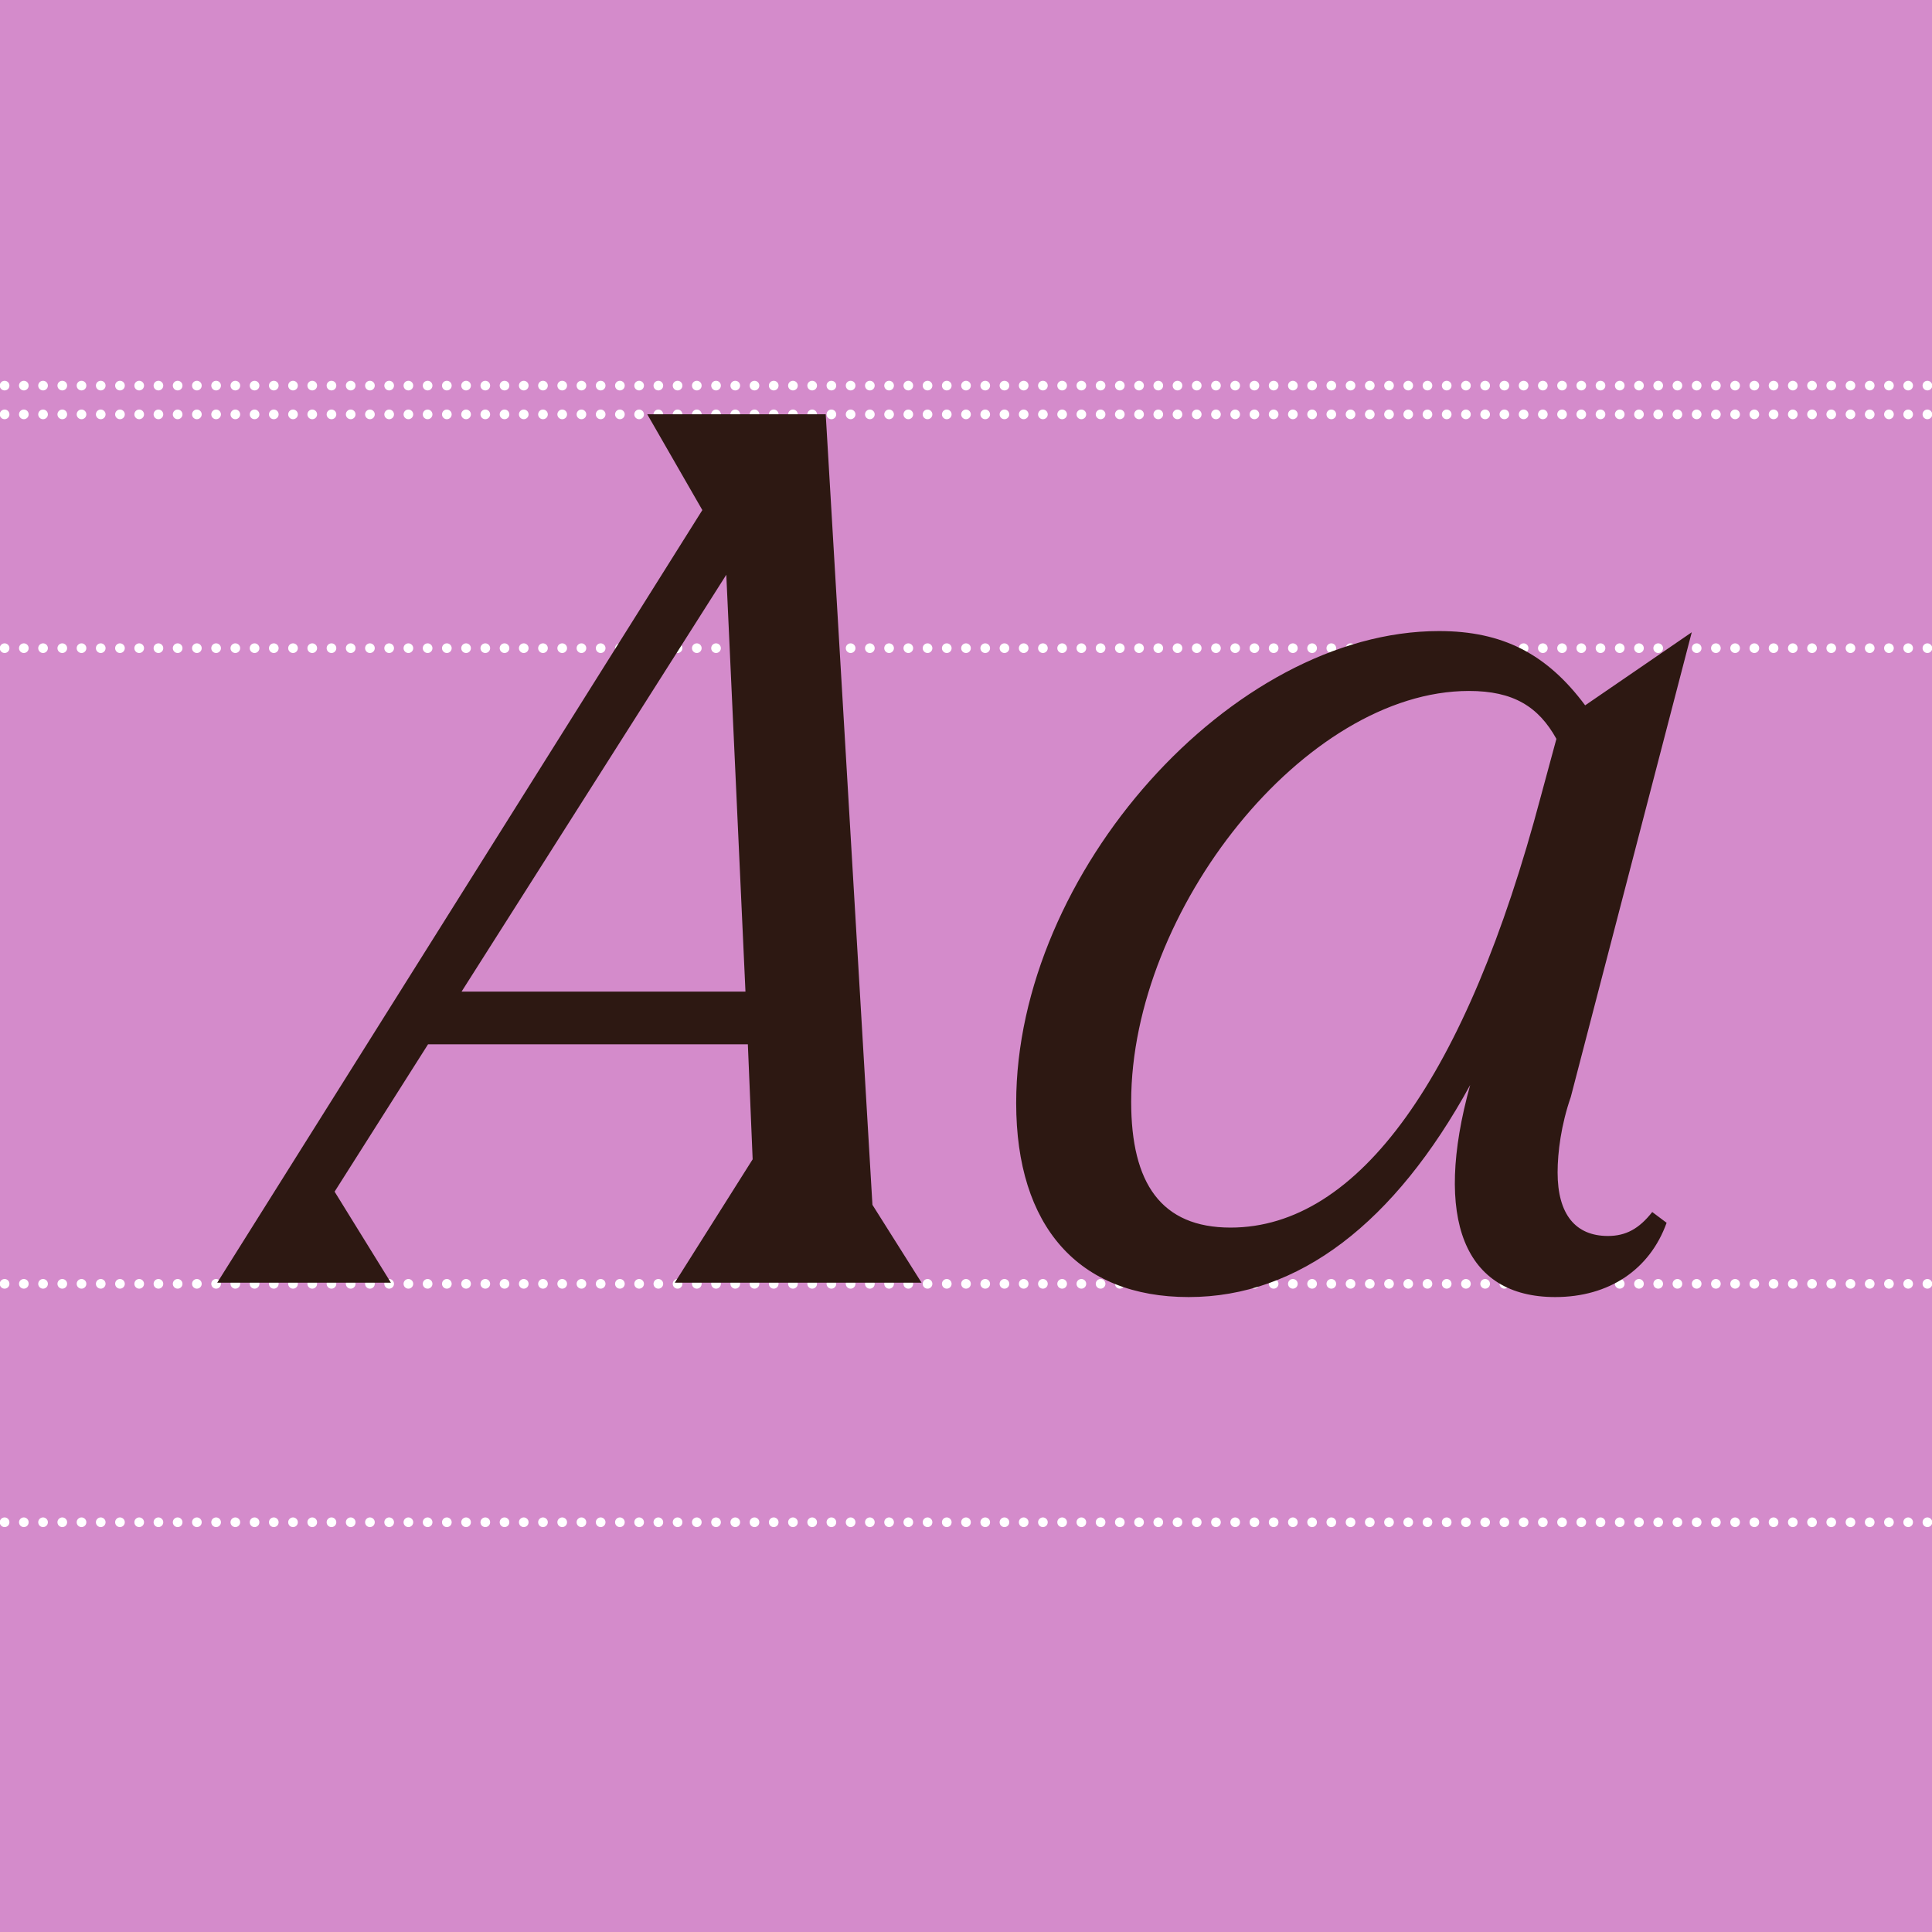
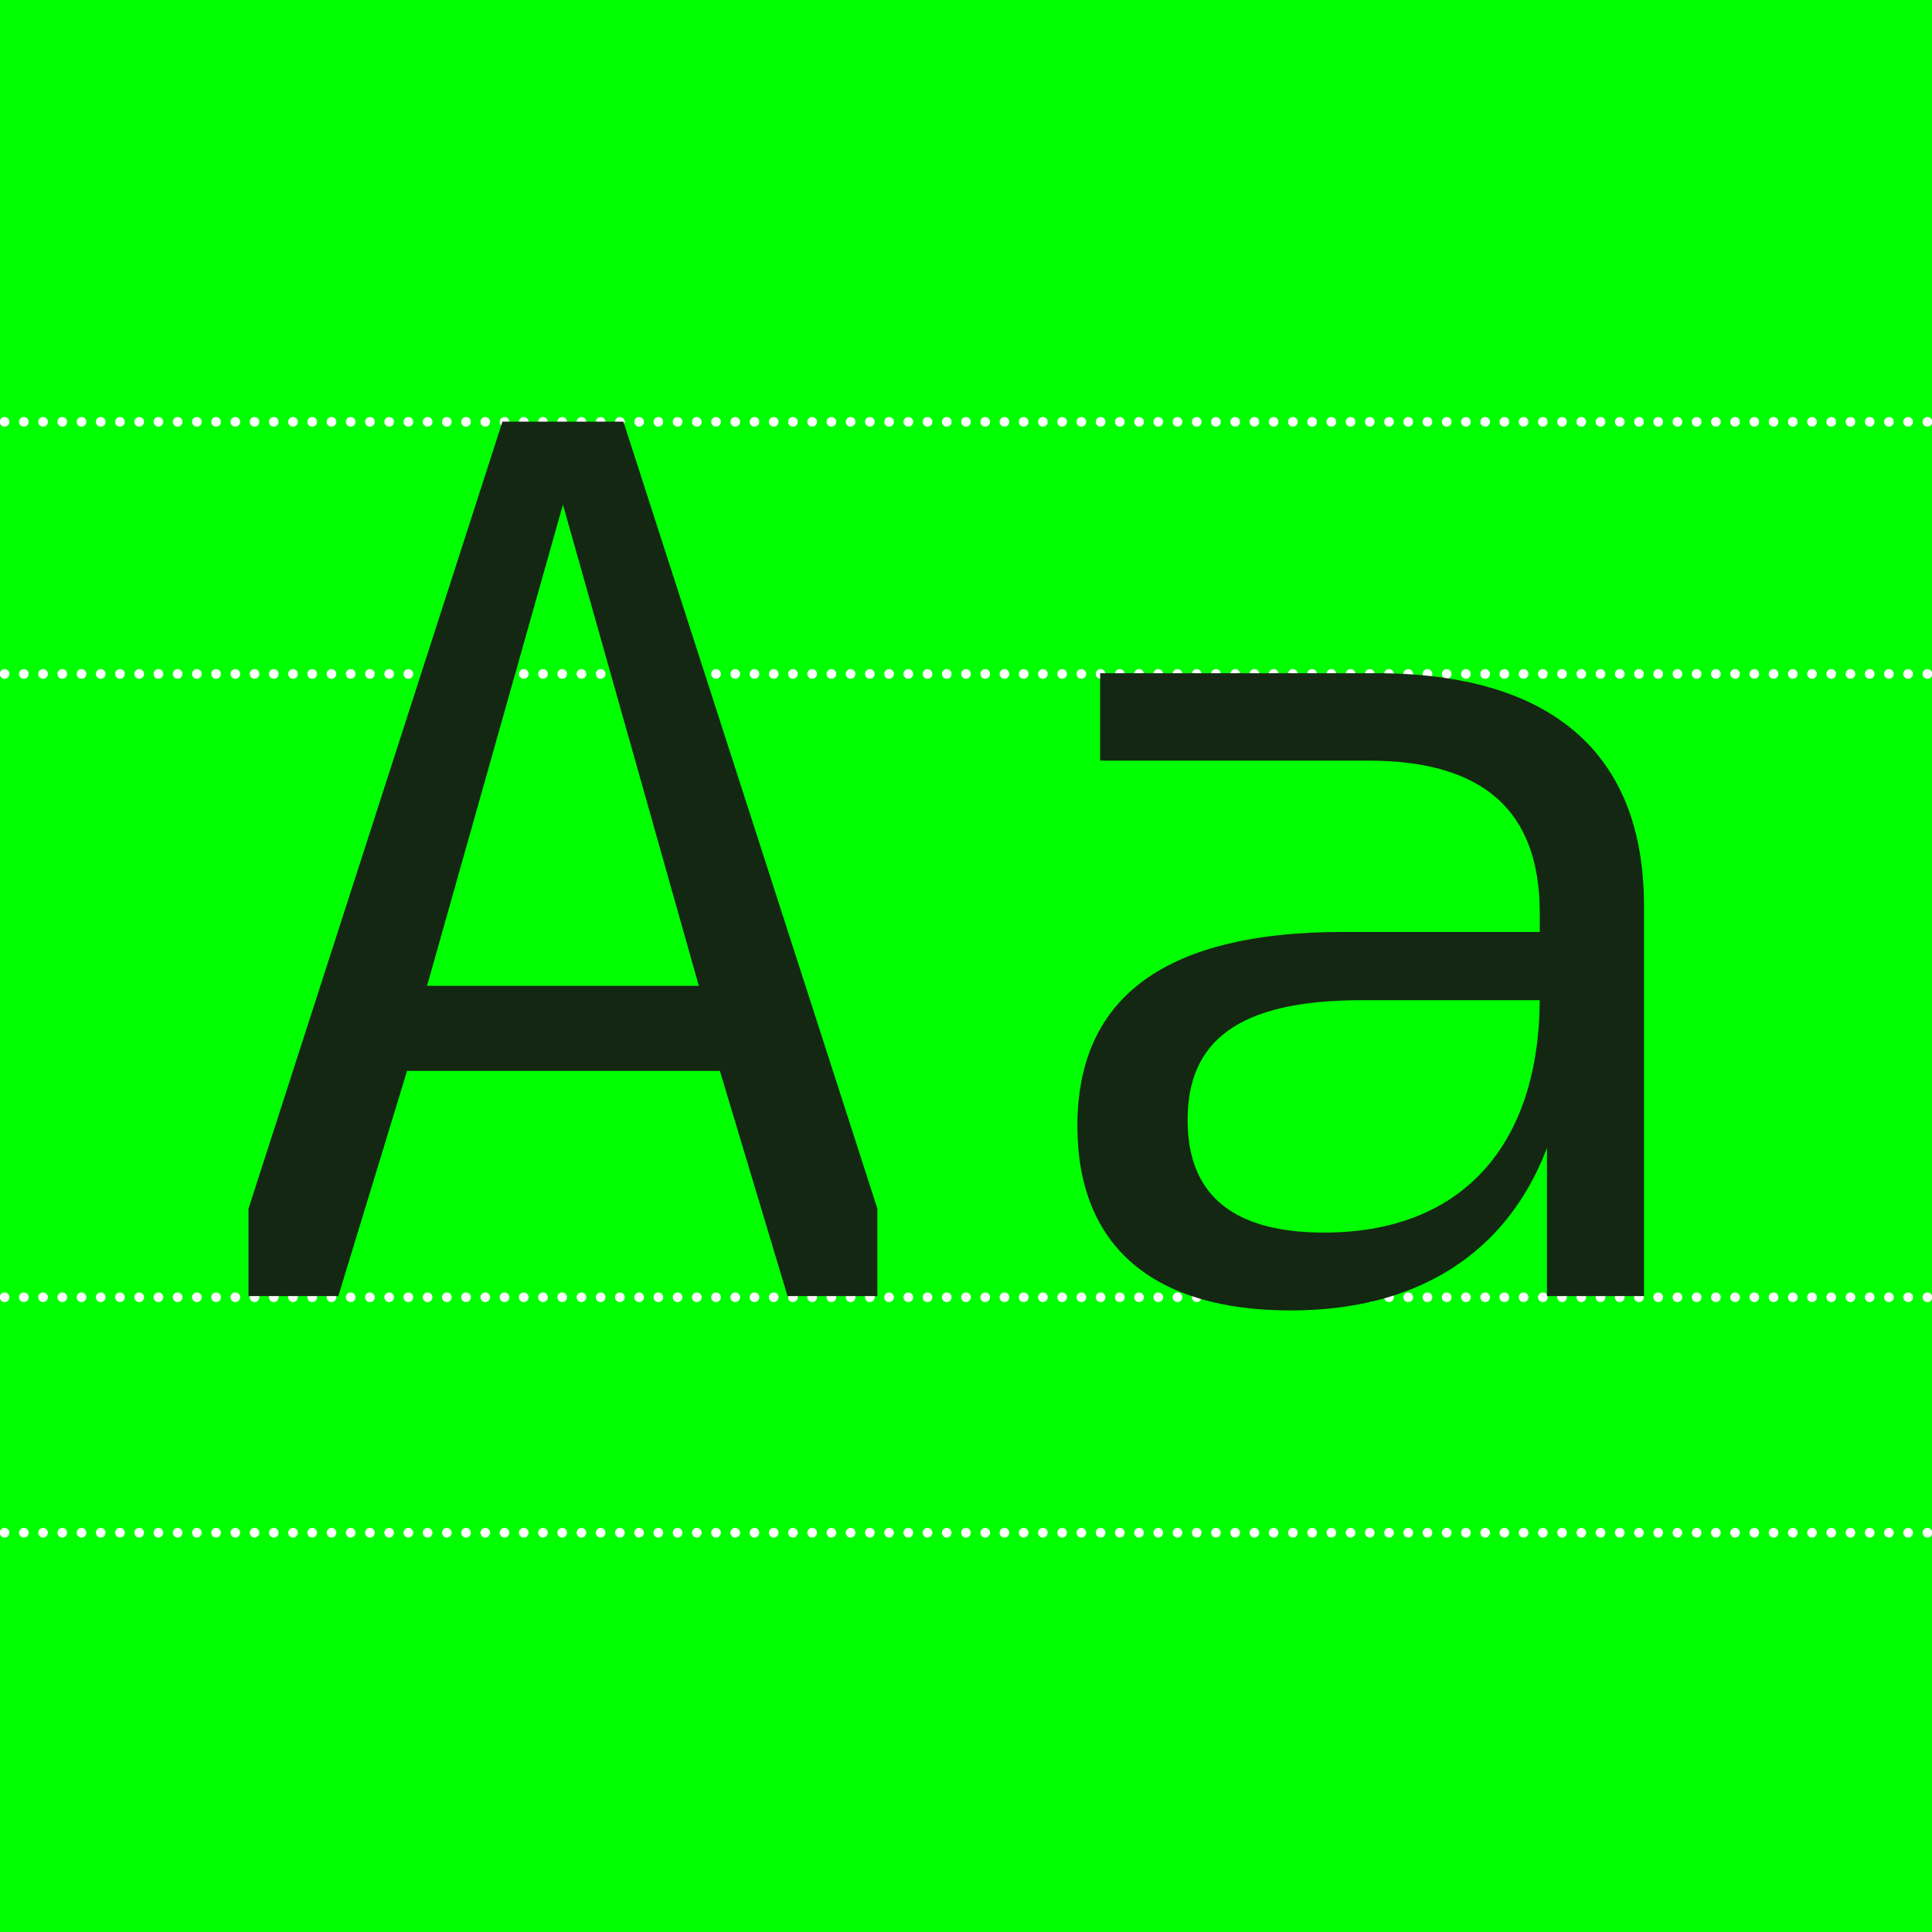
<svg xmlns="http://www.w3.org/2000/svg" version="1.1" id="svg2" width="400" height="400" viewBox="0 0 400 400">
  <defs id="defs6" />
  <g id="g8" transform="matrix(1.333333,0,0,-1.333333,0,400)">
    <g id="g10" transform="scale(0.1)">
-       <path d="M 0,3000 V 0 H 3000 V 3000 H 0" style="fill:#d48bcb;fill-opacity:1;fill-rule:nonzero;stroke:none" id="path12" />
-       <path d="M 37,1006.48 H 2977.93" style="fill:none;stroke:#ffffff;stroke-width:15;stroke-linecap:round;stroke-linejoin:round;stroke-miterlimit:4;stroke-dasharray:0, 29.857;stroke-dashoffset:0;stroke-opacity:1" id="path14" />
-       <path d="m 7.145,1006.48 v 0 m 2985.715,0 v 0" style="fill:none;stroke:#ffffff;stroke-width:15;stroke-linecap:round;stroke-linejoin:round;stroke-miterlimit:4;stroke-dasharray:none;stroke-opacity:1" id="path16" />
-       <path d="M 37,636.25 H 2977.93" style="fill:none;stroke:#ffffff;stroke-width:15;stroke-linecap:round;stroke-linejoin:round;stroke-miterlimit:4;stroke-dasharray:0, 29.857;stroke-dashoffset:0;stroke-opacity:1" id="path18" />
-       <path d="m 7.145,636.25 v 0 m 2985.715,0 v 0" style="fill:none;stroke:#ffffff;stroke-width:15;stroke-linecap:round;stroke-linejoin:round;stroke-miterlimit:4;stroke-dasharray:none;stroke-opacity:1" id="path20" />
-       <path d="M 37,1993.52 H 2977.93" style="fill:none;stroke:#ffffff;stroke-width:15;stroke-linecap:round;stroke-linejoin:round;stroke-miterlimit:4;stroke-dasharray:0, 29.857;stroke-dashoffset:0;stroke-opacity:1" id="path22" />
-       <path d="m 7.145,1993.52 v 0 m 2985.715,0 v 0" style="fill:none;stroke:#ffffff;stroke-width:15;stroke-linecap:round;stroke-linejoin:round;stroke-miterlimit:4;stroke-dasharray:none;stroke-opacity:1" id="path24" />
-       <path d="M 37,2356.56 H 2977.93" style="fill:none;stroke:#ffffff;stroke-width:15;stroke-linecap:round;stroke-linejoin:round;stroke-miterlimit:4;stroke-dasharray:0, 29.857;stroke-dashoffset:0;stroke-opacity:1" id="path26" />
-       <path d="m 7.145,2356.56 v 0 m 2985.715,0 v 0" style="fill:none;stroke:#ffffff;stroke-width:15;stroke-linecap:round;stroke-linejoin:round;stroke-miterlimit:4;stroke-dasharray:none;stroke-opacity:1" id="path28" />
-       <path d="M 37,2401.25 H 2977.93" style="fill:none;stroke:#ffffff;stroke-width:15;stroke-linecap:round;stroke-linejoin:round;stroke-miterlimit:4;stroke-dasharray:0, 29.857;stroke-dashoffset:0;stroke-opacity:1" id="path30" />
-       <path d="m 7.145,2401.25 v 0 m 2985.715,0 v 0" style="fill:none;stroke:#ffffff;stroke-width:15;stroke-linecap:round;stroke-linejoin:round;stroke-miterlimit:4;stroke-dasharray:none;stroke-opacity:1" id="path32" />
-       <path d="m 606.988,1008.25 -87.418,141.36 145.078,228.78 h 496.622 l 7.44,-178.56 -120.9,-191.58 h 383.16 l -76.26,120.9 -72.54,1227.6 h -277.14 l 85.56,-148.8 -753.301,-1199.7 z m 520.802,1099.26 29.76,-647.28 H 716.73 Z m 1437.79,-989.52 c -20.46,-26.04 -40.92,-37.2 -68.82,-37.2 -50.22,0 -78.12,33.48 -78.12,98.58 0,31.62 5.58,74.4 20.46,117.18 l 187.86,721.68 -165.54,-113.46 c -59.52,79.98 -128.34,115.32 -226.92,115.32 -321.78,0 -656.58,-375.72 -656.58,-732.84 0,-191.58 96.72,-301.32 267.84,-301.32 171.12,0 319.92,115.32 437.1,329.22 -57.66,-208.32 -9.3,-329.22 132.06,-329.22 83.7,0 146.94,42.78 172.98,115.32 z m -809.1,171.12 c 0,297.6 269.7,637.98 524.52,637.98 68.82,0 107.88,-24.18 135.78,-74.4 l -24.18,-89.28 c -115.32,-435.24 -282.72,-669.6 -481.74,-669.6 -107.88,0 -154.38,68.82 -154.38,195.3" style="fill:#2d1812;fill-opacity:1;fill-rule:nonzero;stroke:none" id="path34" />
+       <path d="M 0,3000 V 0 H 3000 V 3000 H 0" style="fill:#00ff00;fill-opacity:1;fill-rule:nonzero;stroke:none" id="path12" />
+       <path d="M 37,985.621 H 2977.93" style="fill:none;stroke:#ffffff;stroke-width:15;stroke-linecap:round;stroke-linejoin:round;stroke-miterlimit:4;stroke-dasharray:0, 29.857;stroke-dashoffset:0;stroke-opacity:1" id="path14" />
+       <path d="m 7.145,985.621 v 0 m 2985.715,0 v 0" style="fill:none;stroke:#ffffff;stroke-width:15;stroke-linecap:round;stroke-linejoin:round;stroke-miterlimit:4;stroke-dasharray:none;stroke-opacity:1" id="path16" />
+       <path d="M 37,620 H 2977.93" style="fill:none;stroke:#ffffff;stroke-width:15;stroke-linecap:round;stroke-linejoin:round;stroke-miterlimit:4;stroke-dasharray:0, 29.857;stroke-dashoffset:0;stroke-opacity:1" id="path18" />
+       <path d="m 7.145,620 v 0 M 2992.86,620 v 0" style="fill:none;stroke:#ffffff;stroke-width:15;stroke-linecap:round;stroke-linejoin:round;stroke-miterlimit:4;stroke-dasharray:none;stroke-opacity:1" id="path20" />
+       <path d="M 37,1953.52 H 2977.93" style="fill:none;stroke:#ffffff;stroke-width:15;stroke-linecap:round;stroke-linejoin:round;stroke-miterlimit:4;stroke-dasharray:0, 29.857;stroke-dashoffset:0;stroke-opacity:1" id="path22" />
+       <path d="m 7.145,1953.52 v 0 m 2985.715,0 v 0" style="fill:none;stroke:#ffffff;stroke-width:15;stroke-linecap:round;stroke-linejoin:round;stroke-miterlimit:4;stroke-dasharray:none;stroke-opacity:1" id="path24" />
+       <path d="M 37,2345 H 2977.93" style="fill:none;stroke:#ffffff;stroke-width:15;stroke-linecap:round;stroke-linejoin:round;stroke-miterlimit:4;stroke-dasharray:0, 29.857;stroke-dashoffset:0;stroke-opacity:1" id="path26" />
+       <path d="m 7.145,2345 v 0 m 2985.715,0 v 0" style="fill:none;stroke:#ffffff;stroke-width:15;stroke-linecap:round;stroke-linejoin:round;stroke-miterlimit:4;stroke-dasharray:none;stroke-opacity:1" id="path28" />
+       <path d="m 385.883,987.469 h 139.5 l 120.898,396.181 3.719,39.06 247.383,876.06 h -46.5 l 247.377,-876.06 5.58,-39.06 119.04,-396.181 h 139.5 V 1123.25 L 968.063,2345.27 H 780.199 L 385.883,1123.25 Z m 176.699,349.681 h 621.238 v 132.06 H 562.582 Z M 2402.1,987.469 h 150.66 v 606.361 c 0,236.22 -143.22,360.84 -416.64,360.84 h -427.8 v -135.78 h 416.64 c 178.56,0 265.98,-78.12 265.98,-236.22 v -288.3 l 11.16,-7.44 z m 37.2,455.701 -48.36,7.44 c 0,-226.92 -119.04,-364.56 -334.8,-364.56 -145.08,0 -212.04,61.38 -212.04,174.84 0,120.9 76.26,186 269.7,186 h 319.92 v 106.02 H 2085.9 c -290.16,0 -412.92,-111.6 -412.92,-301.32 0,-187.86 119.04,-286.442 331.08,-286.442 277.14,0 435.24,174.842 435.24,478.022" style="fill:#142713;fill-opacity:1;fill-rule:nonzero;stroke:none" id="path30" />
    </g>
  </g>
</svg>
